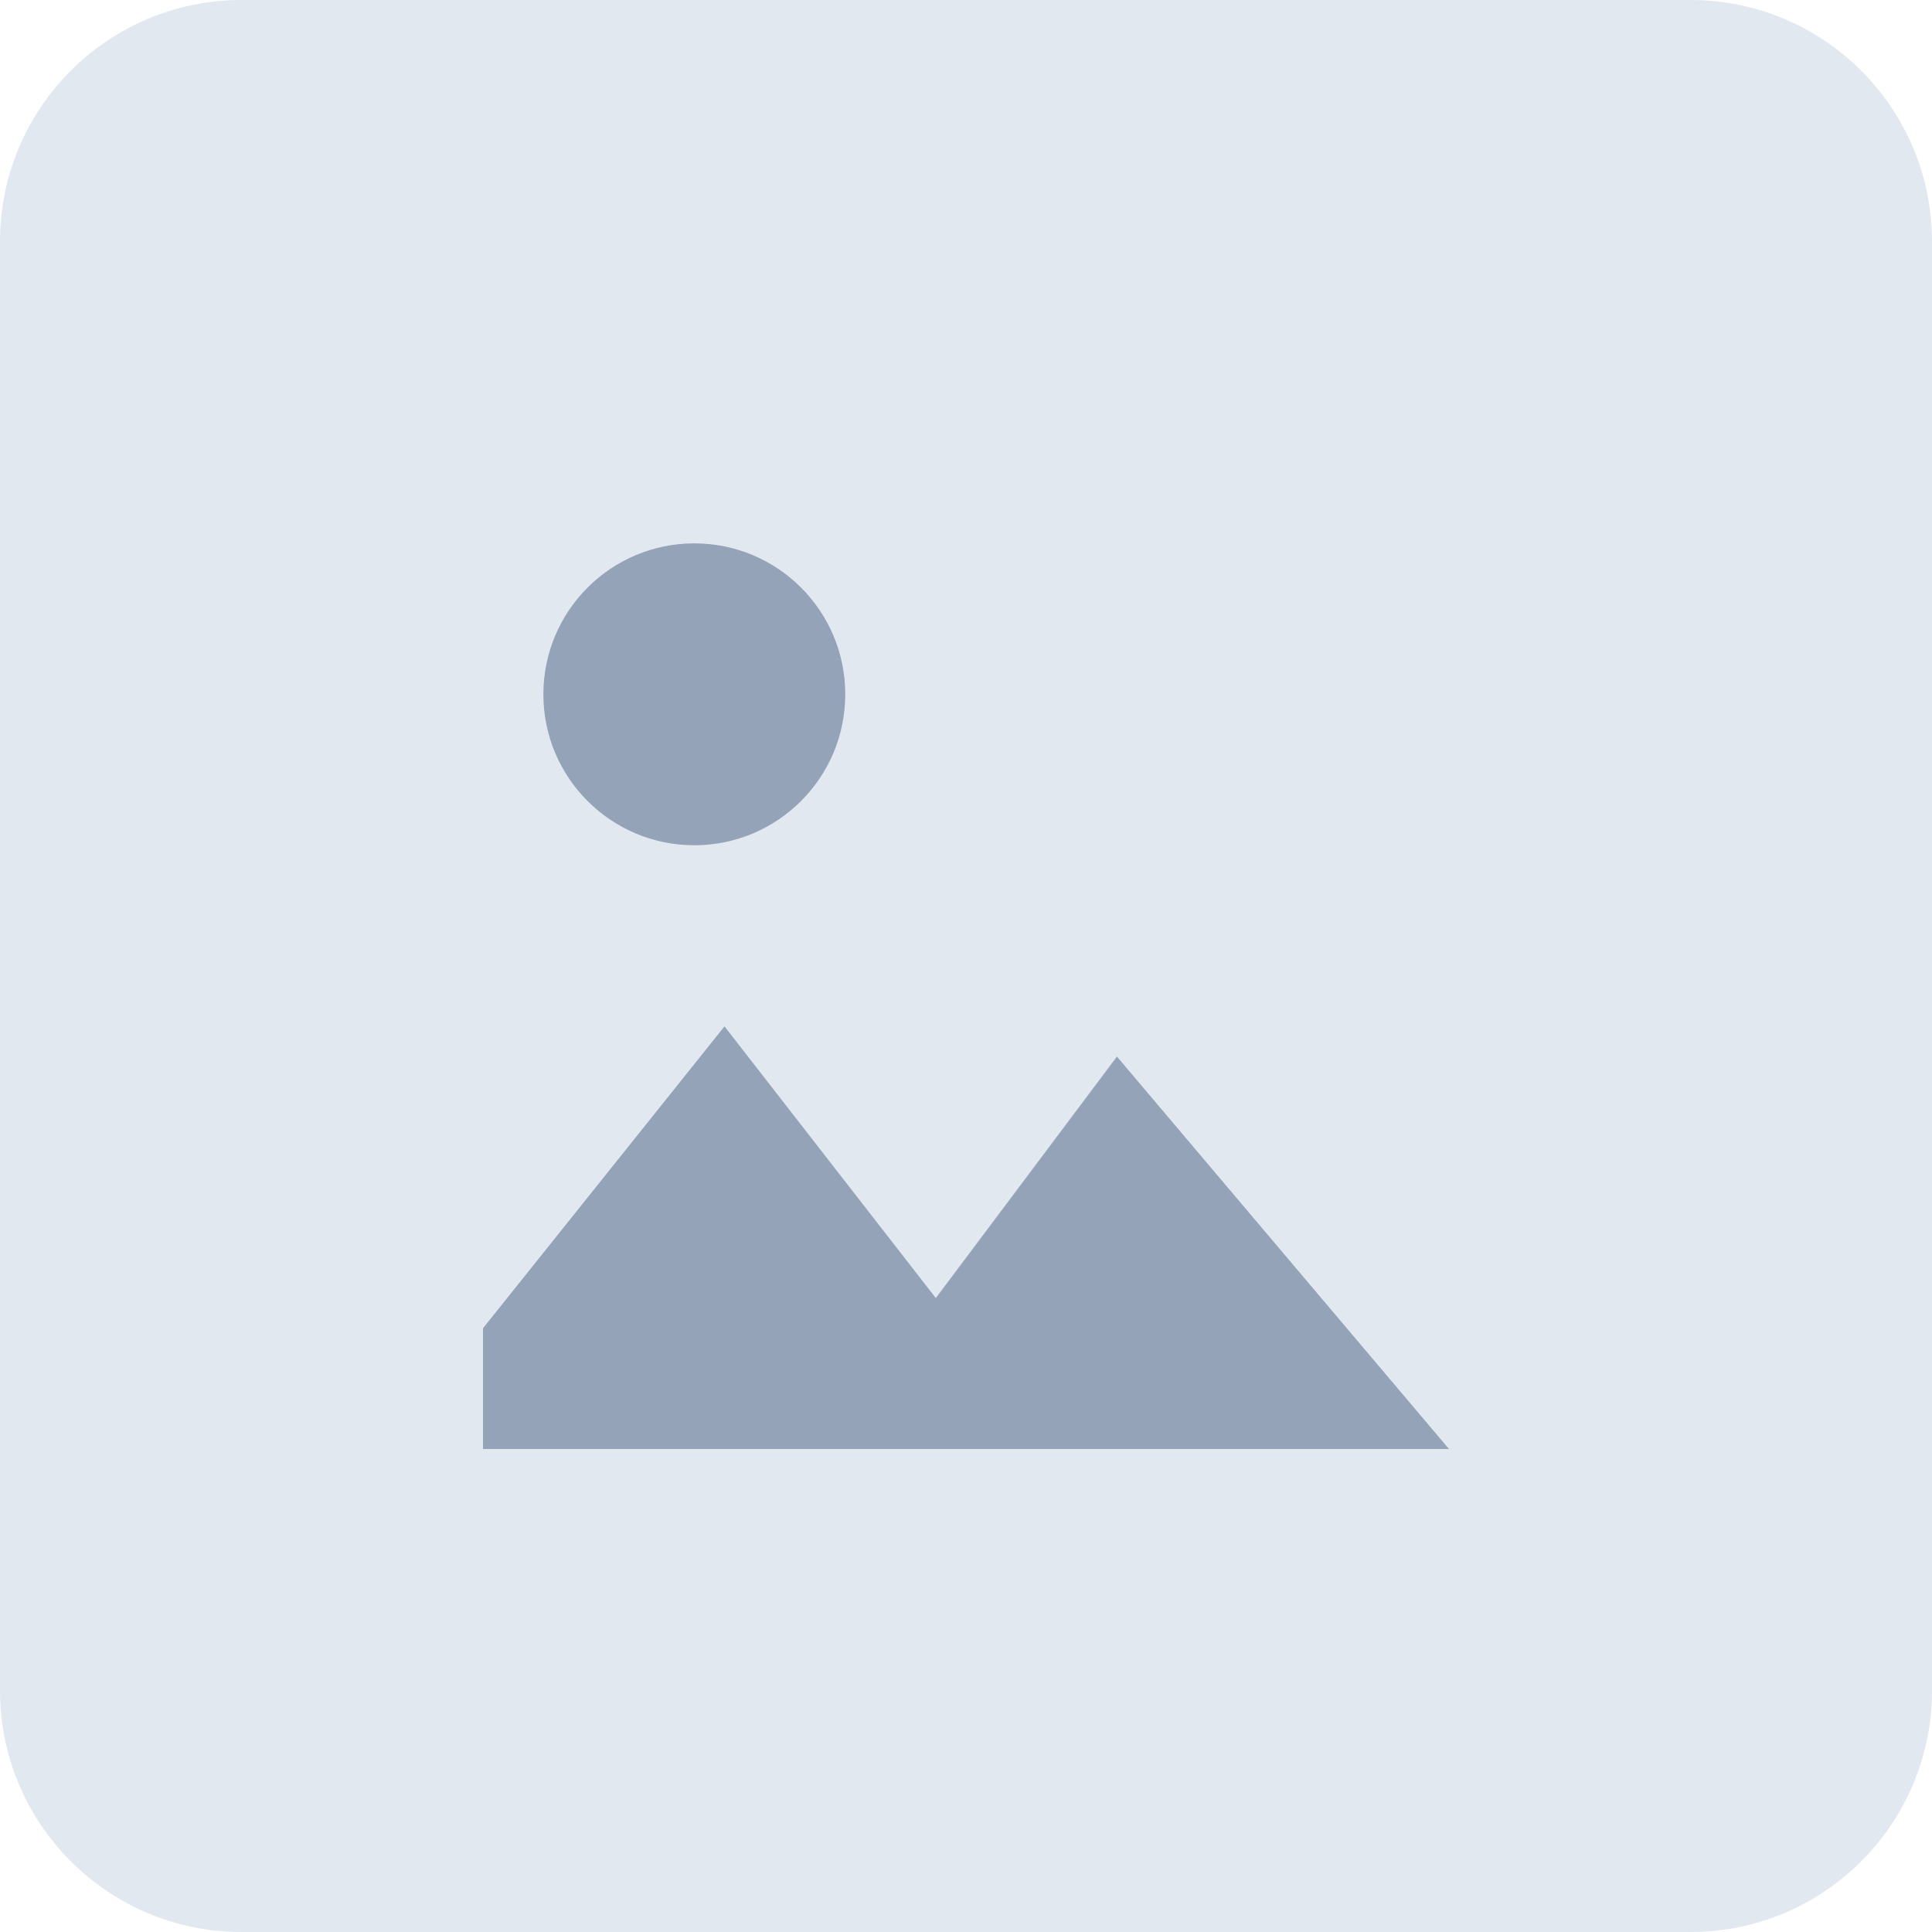
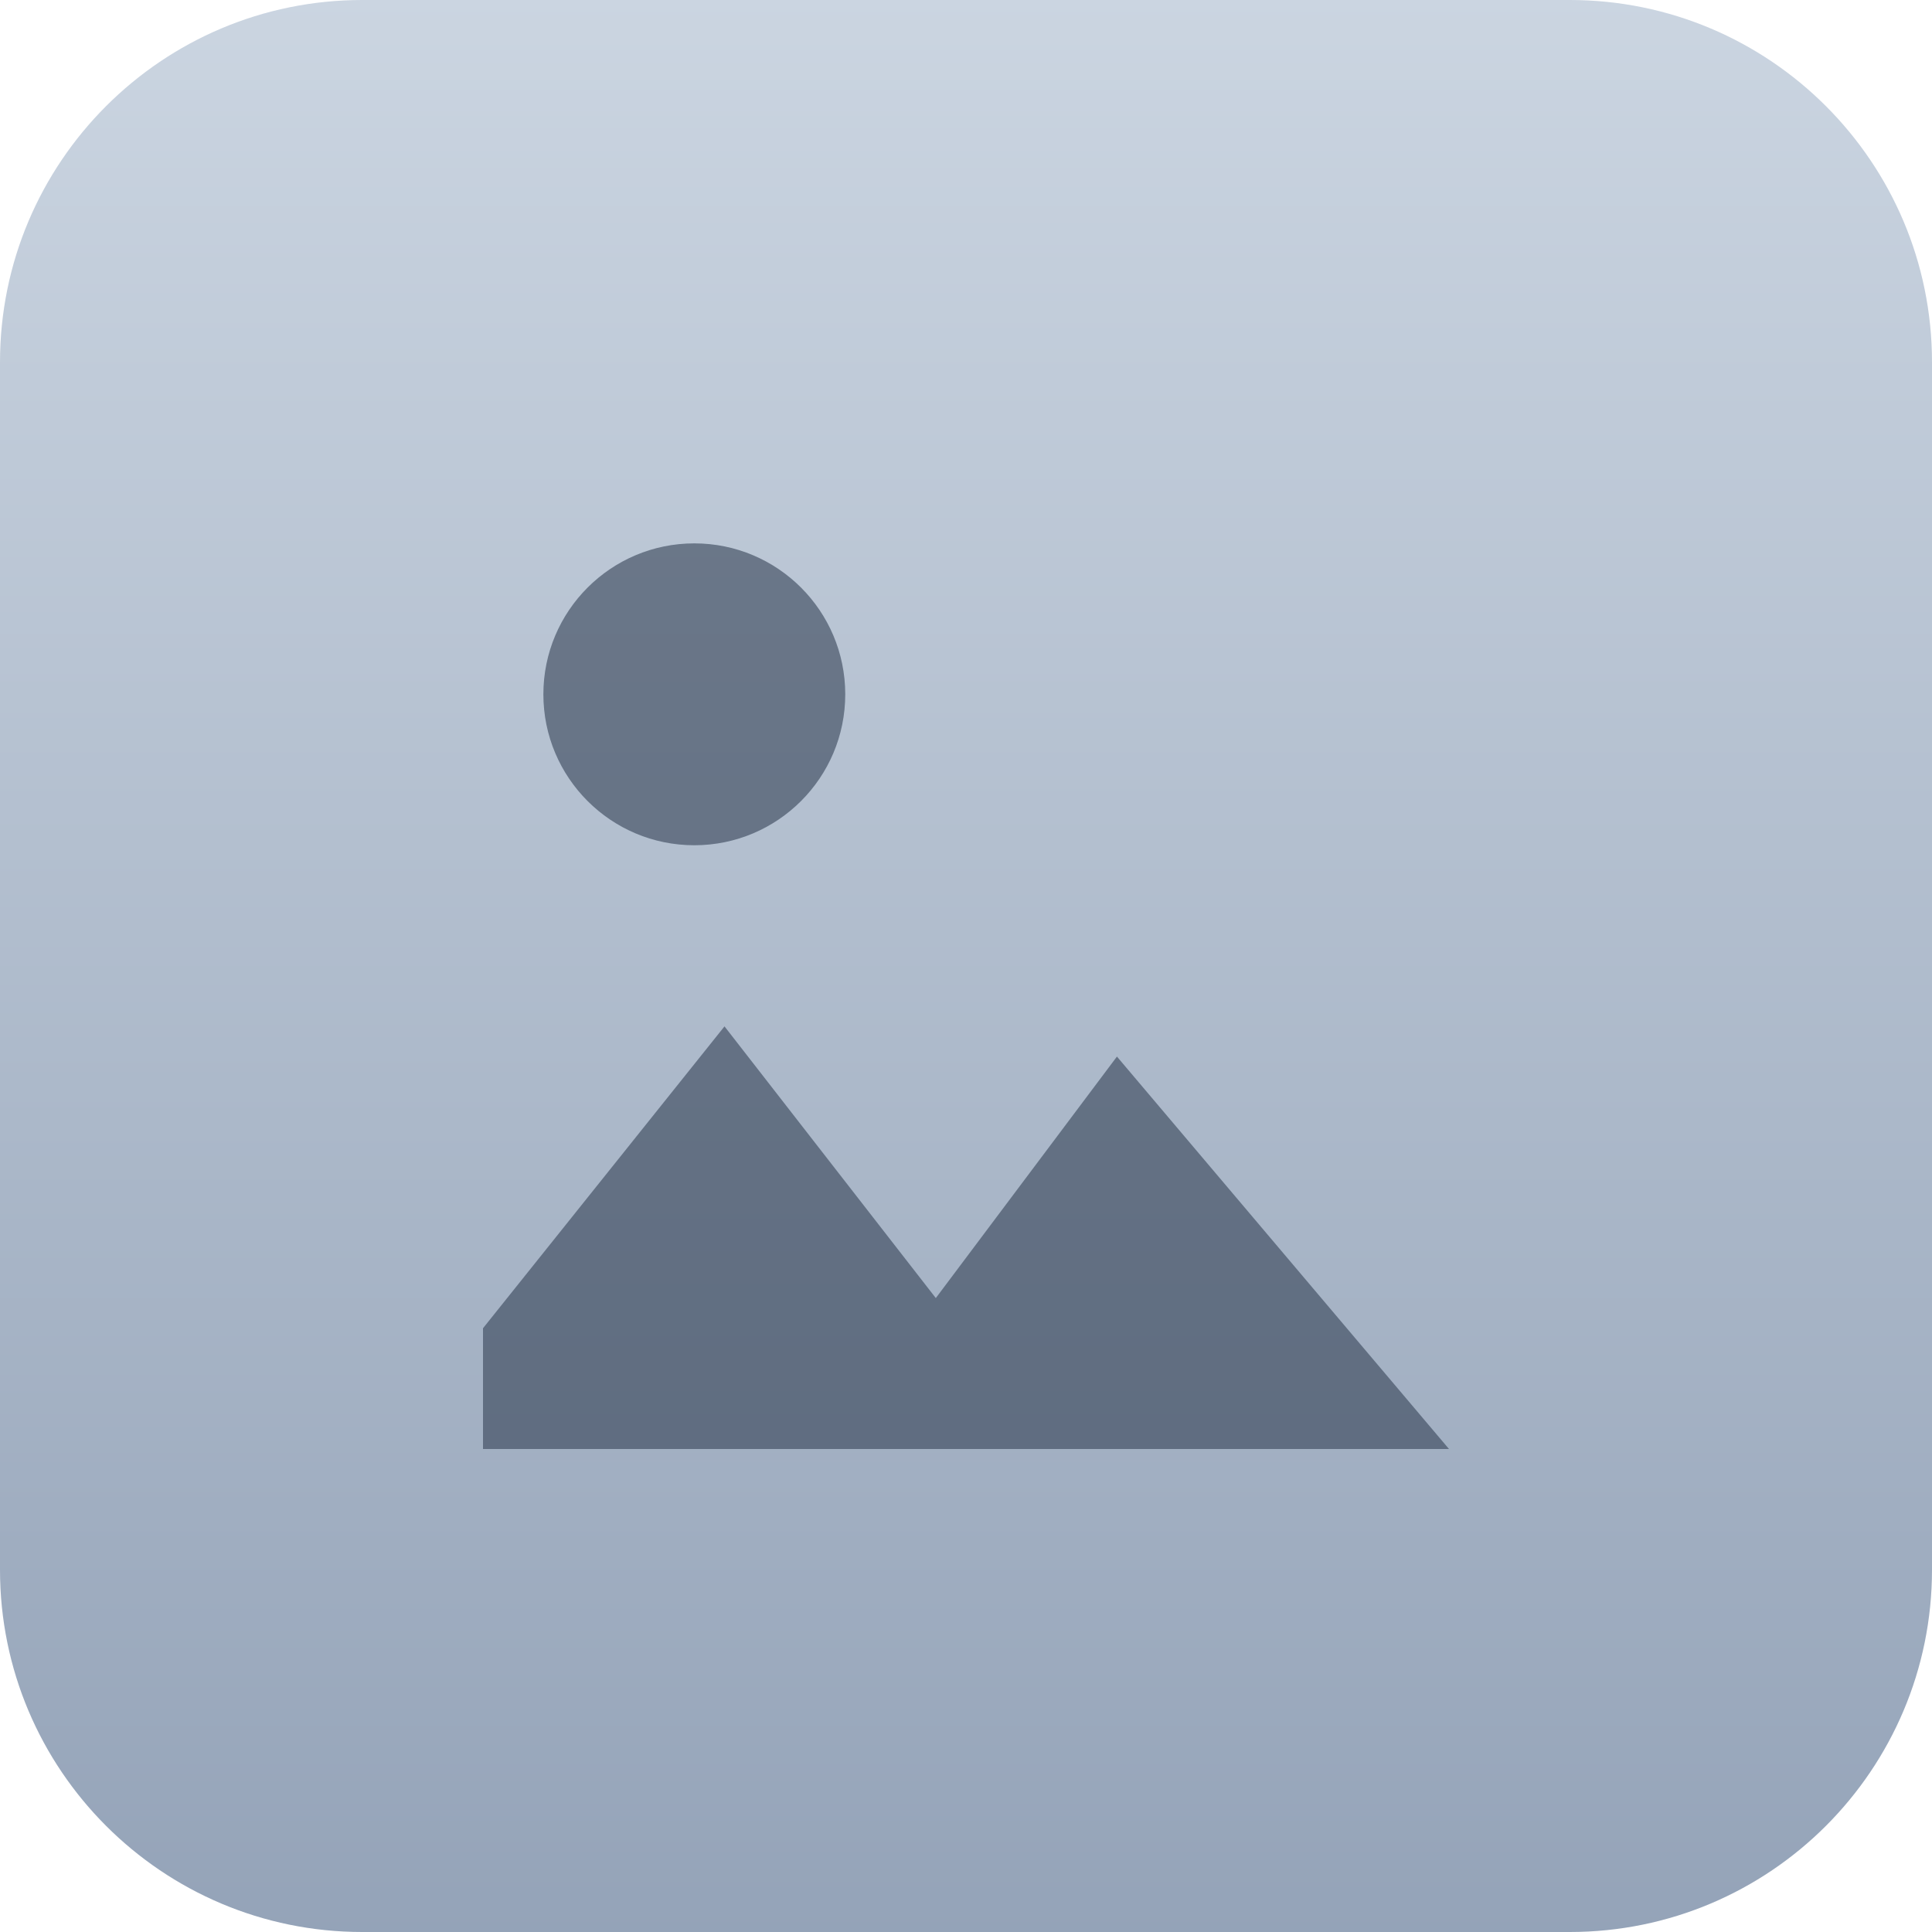
<svg xmlns="http://www.w3.org/2000/svg" width="64" height="64" viewBox="0 0 64 64">
-   <rect width="64" height="64" rx="8" fill="#e2e8f0" />
-   <path d="M16 44l8-10 7 9 6-8 11 13H16z" fill="#94a3b8" />
-   <circle cx="23" cy="23" r="5" fill="#94a3b8" />
+   <defs>
+     <linearGradient id="g" x1="0" x2="0" y1="0" y2="1">
+       <stop offset="0" stop-color="#cbd5e1" />
+       <stop offset="1" stop-color="#94a3b8" />
+     </linearGradient>
+   </defs>
+   <rect width="64" height="64" rx="12" fill="url(#g)" />
+   <path d="M16 44l8-10 7 9 6-8 11 13H16z" fill="#334155" opacity="0.6" />
+   <circle cx="23" cy="23" r="5" fill="#334155" opacity="0.6" />
</svg>
